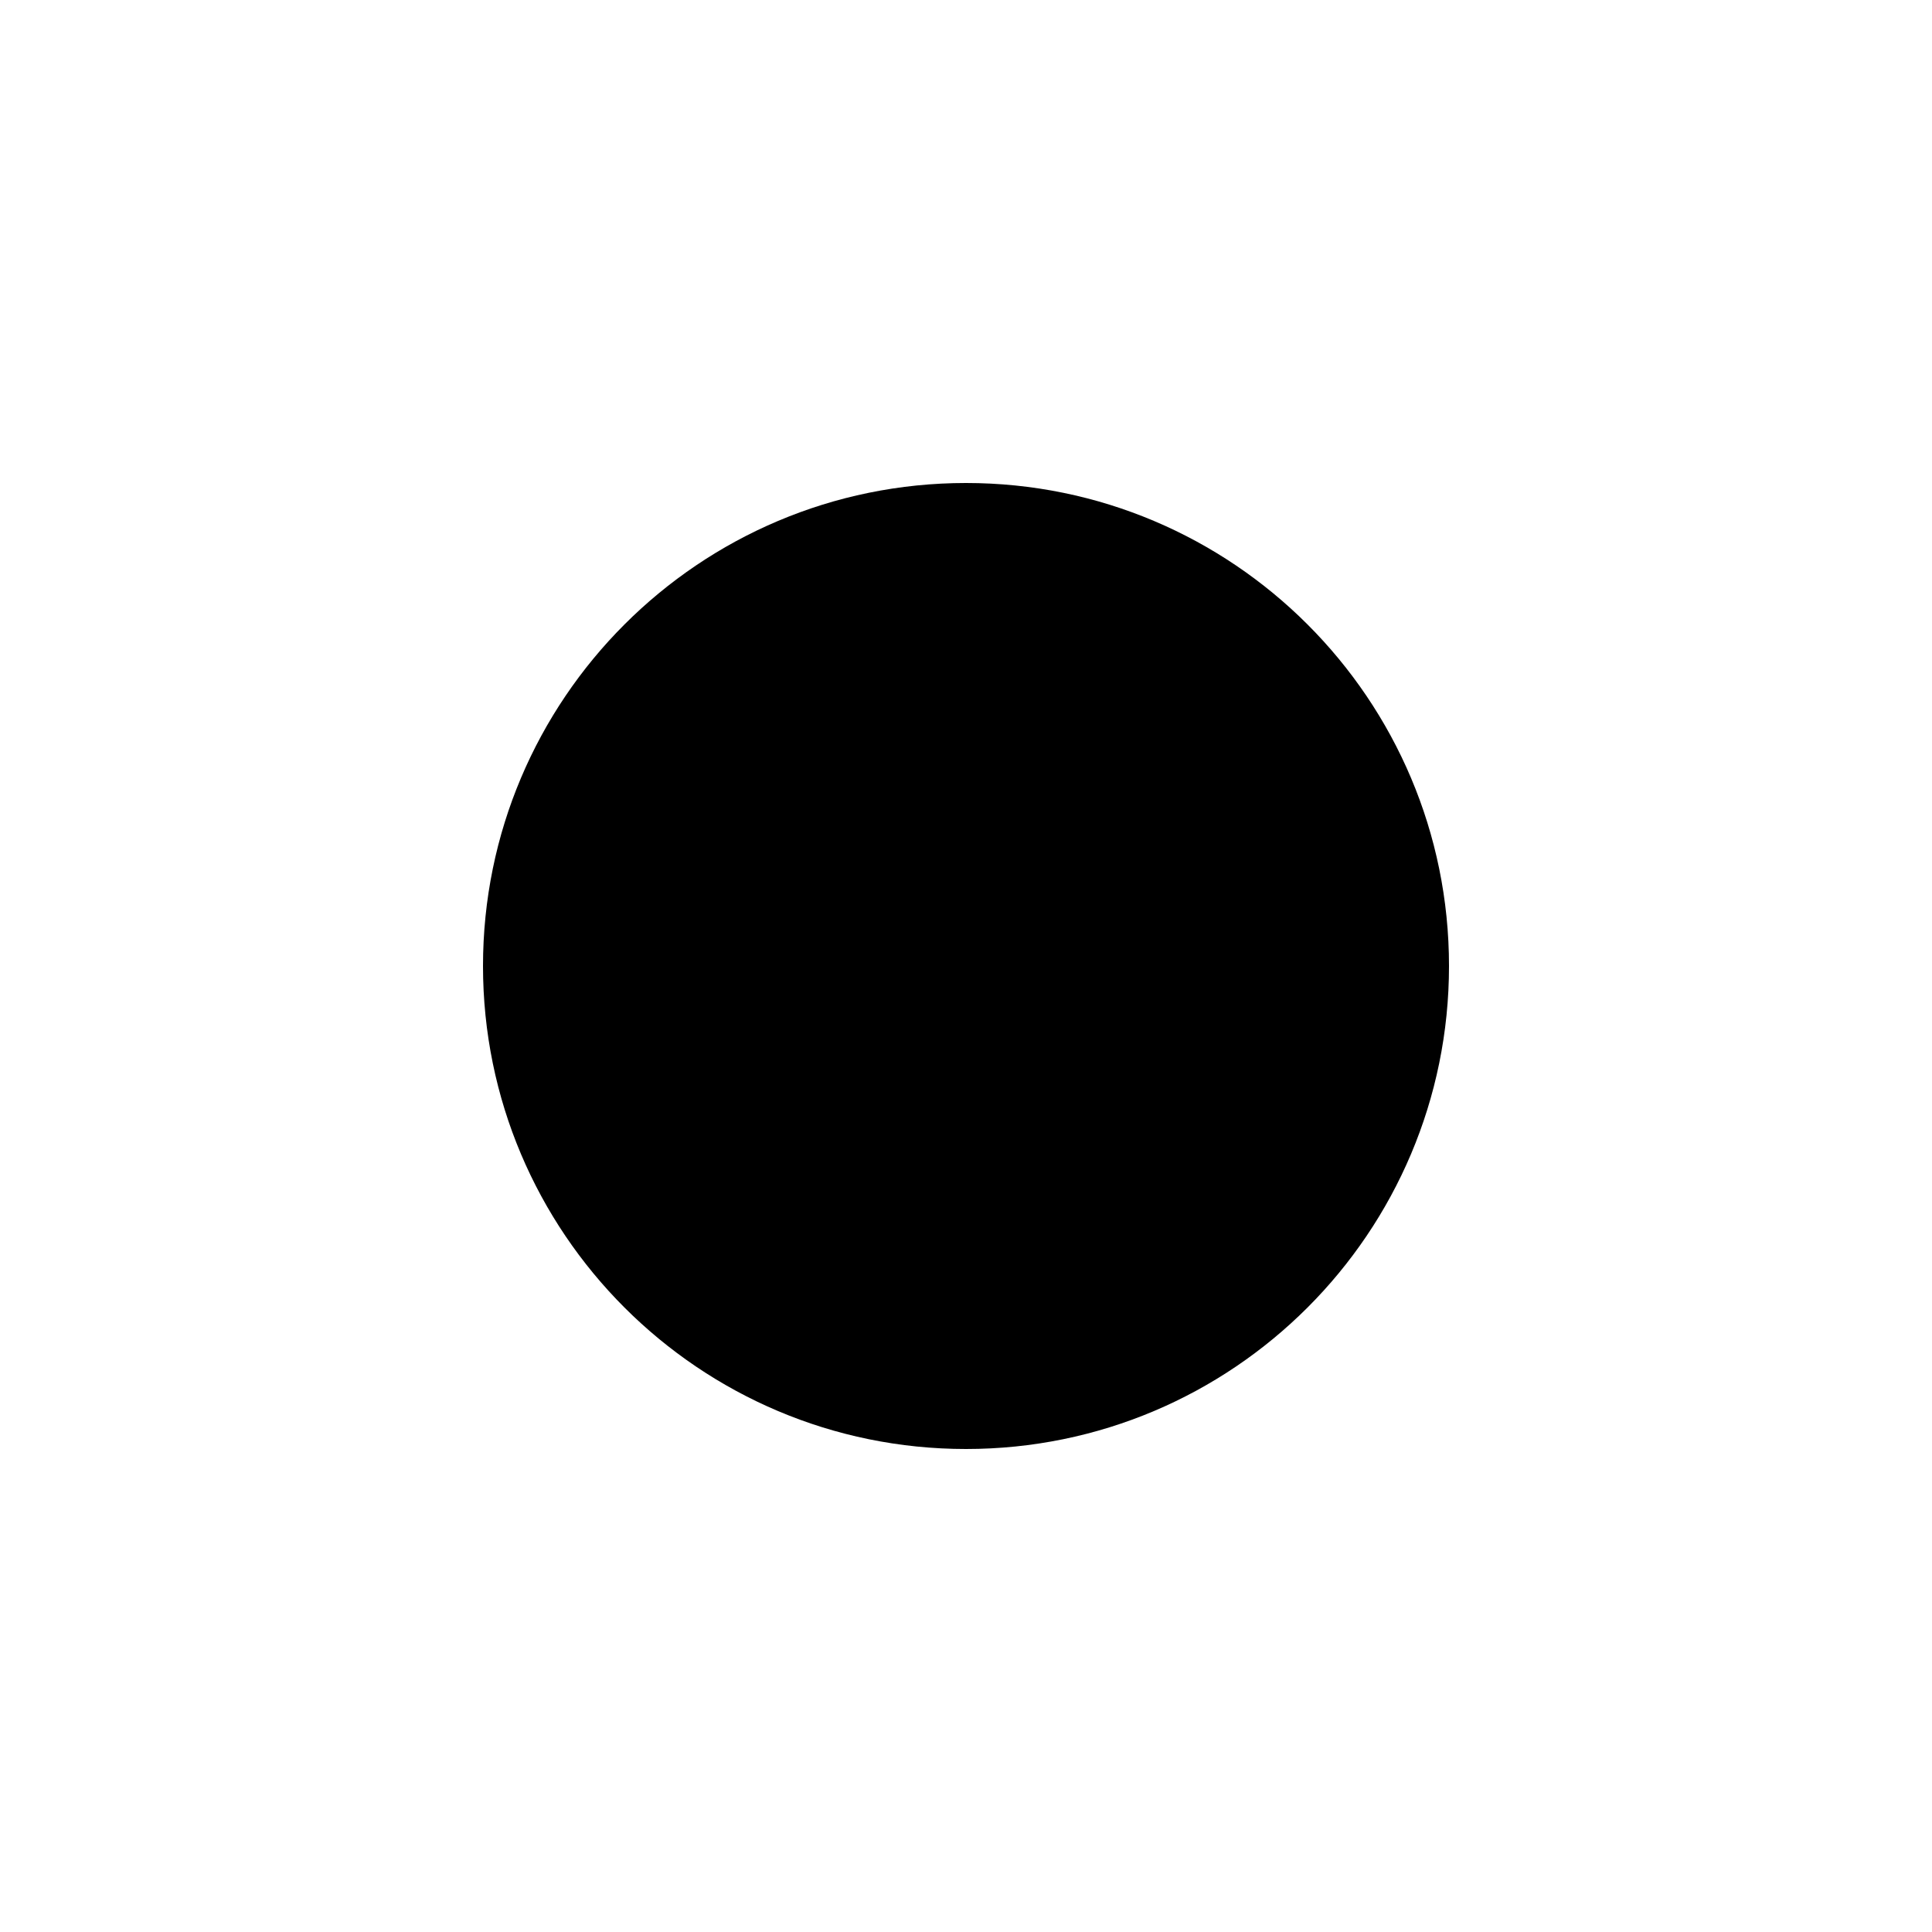
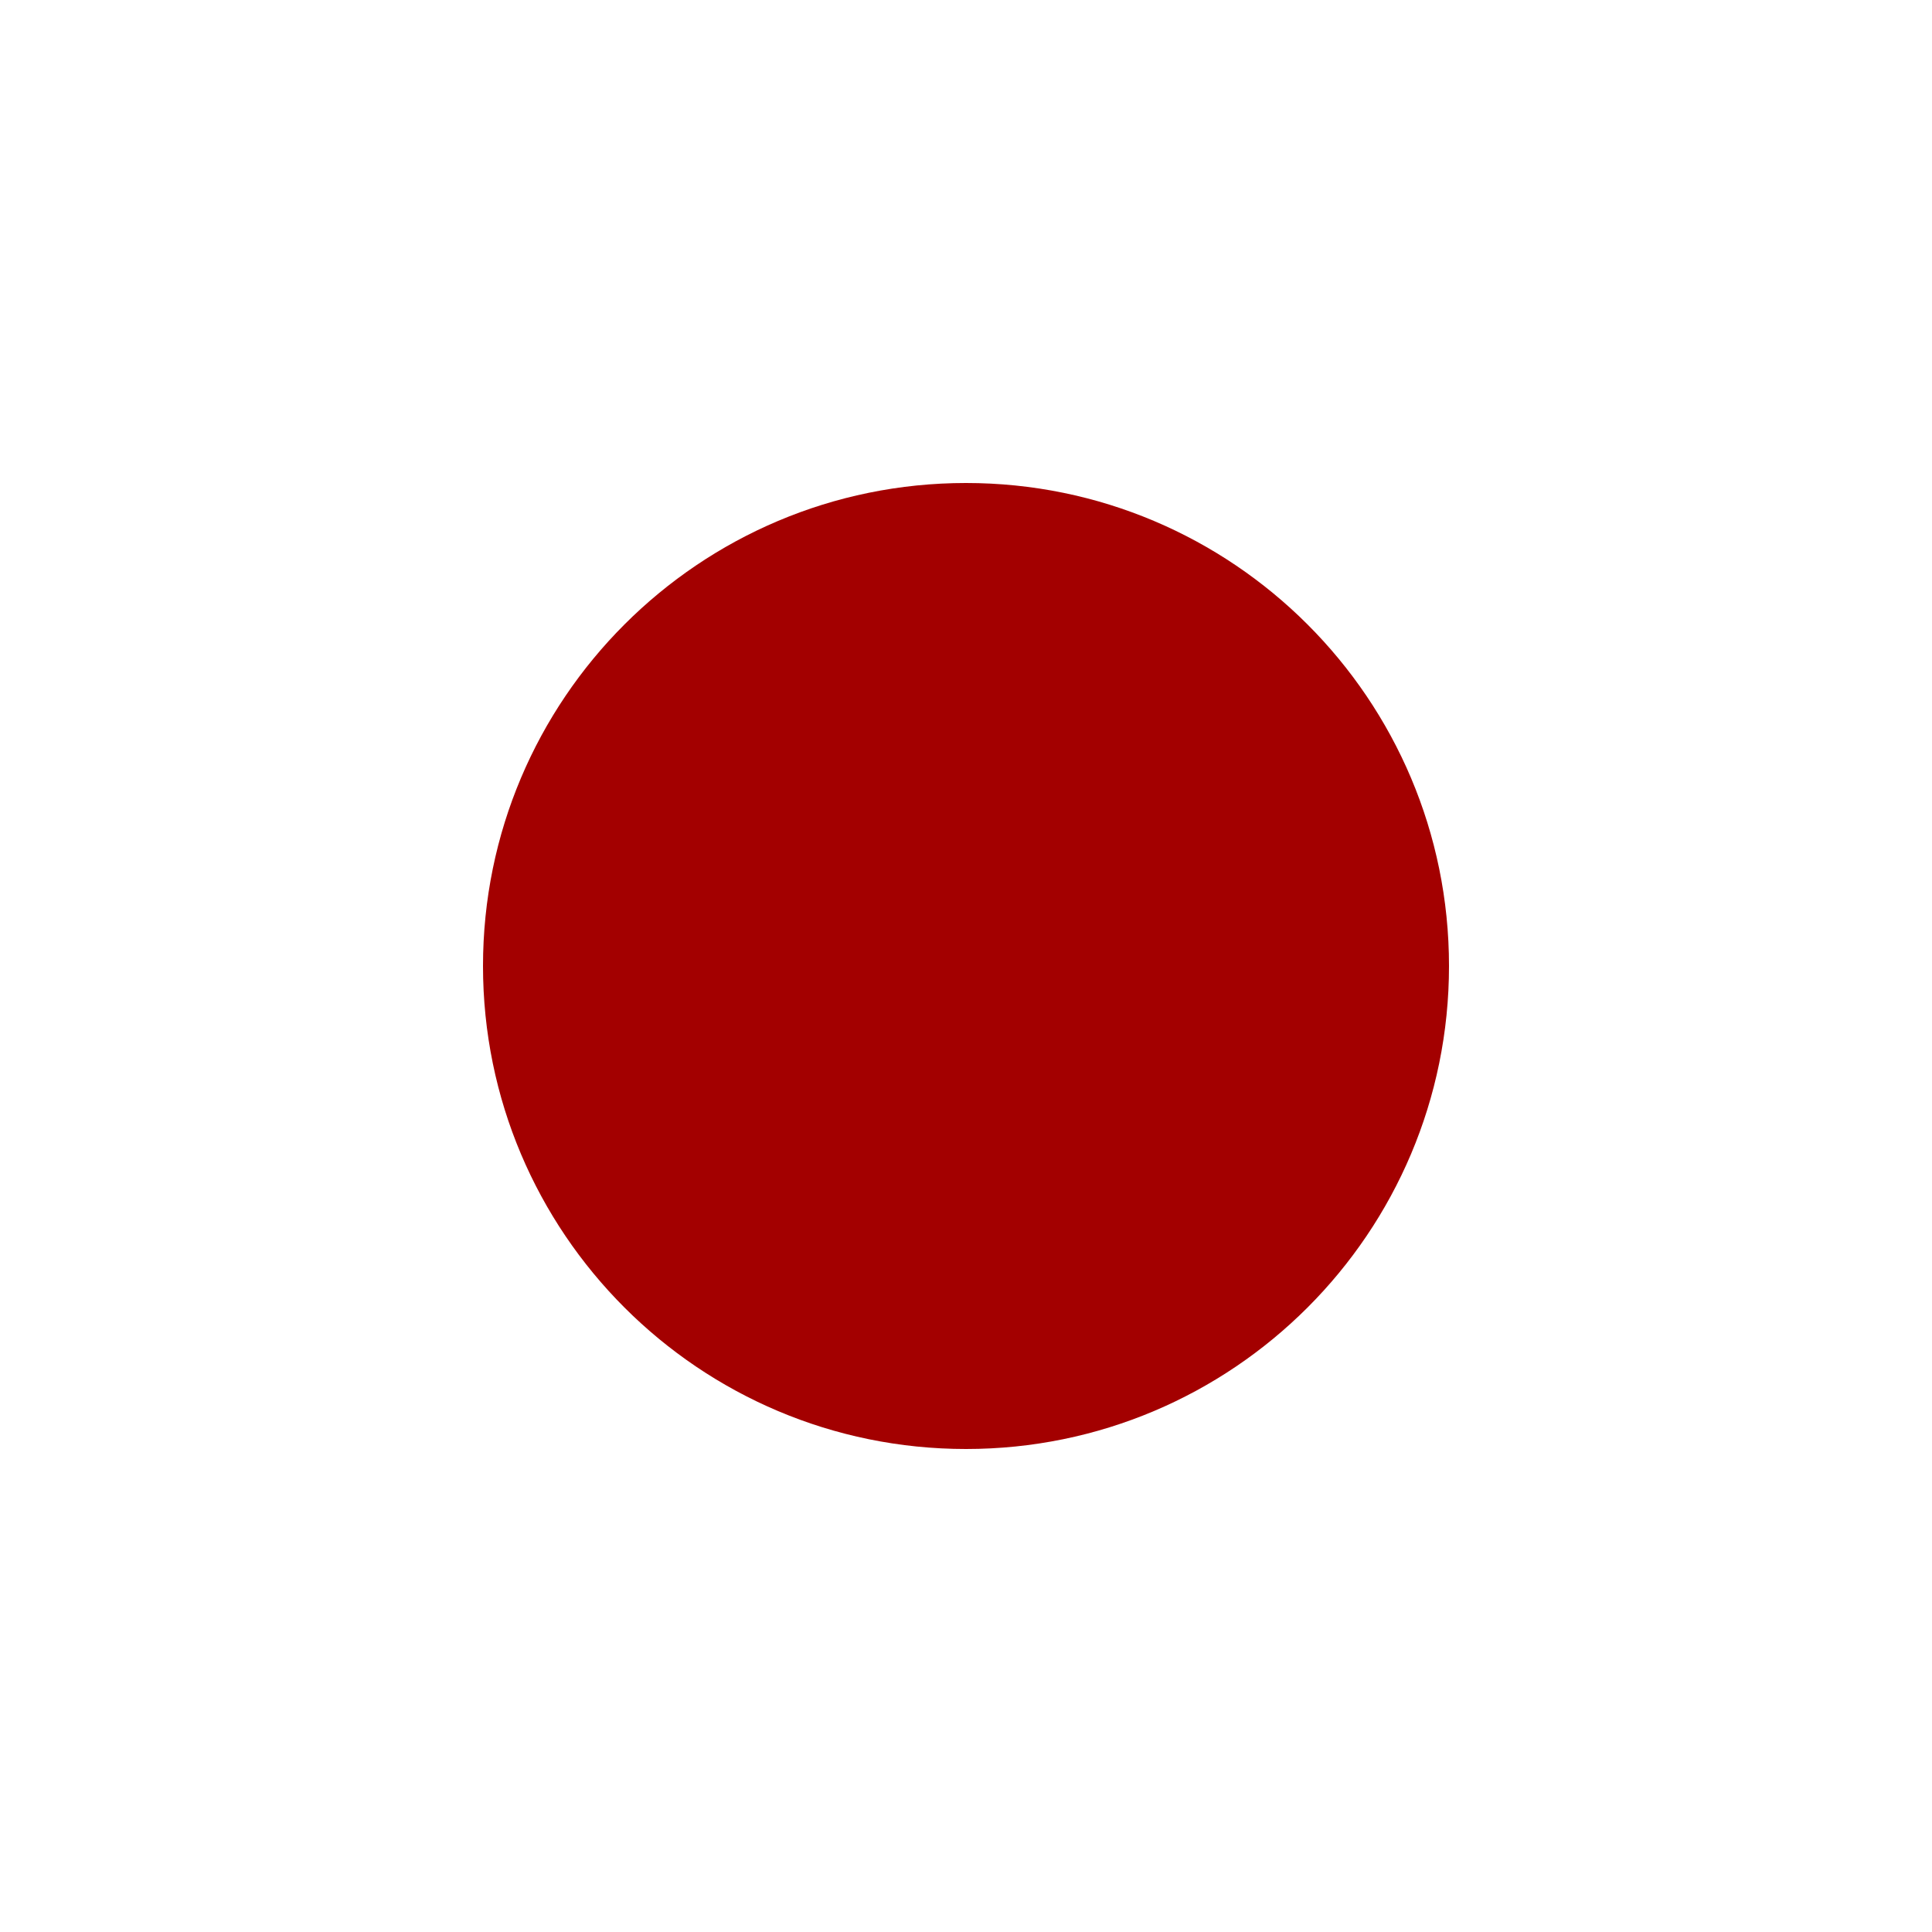
<svg xmlns="http://www.w3.org/2000/svg" version="1.1" id="eventEndTerminate" x="0px" y="0px" width="30px" height="30px" viewBox="0 0 30 30" style="enable-background:new 0 0 30 30;" xml:space="preserve">
-   <circle cx="15px" cy="15px" r="7.5px" style="fill:black;" />
+   <circle cx="15px" cy="15px" r="7.5px" style="fill:#a30000;" />
</svg>
